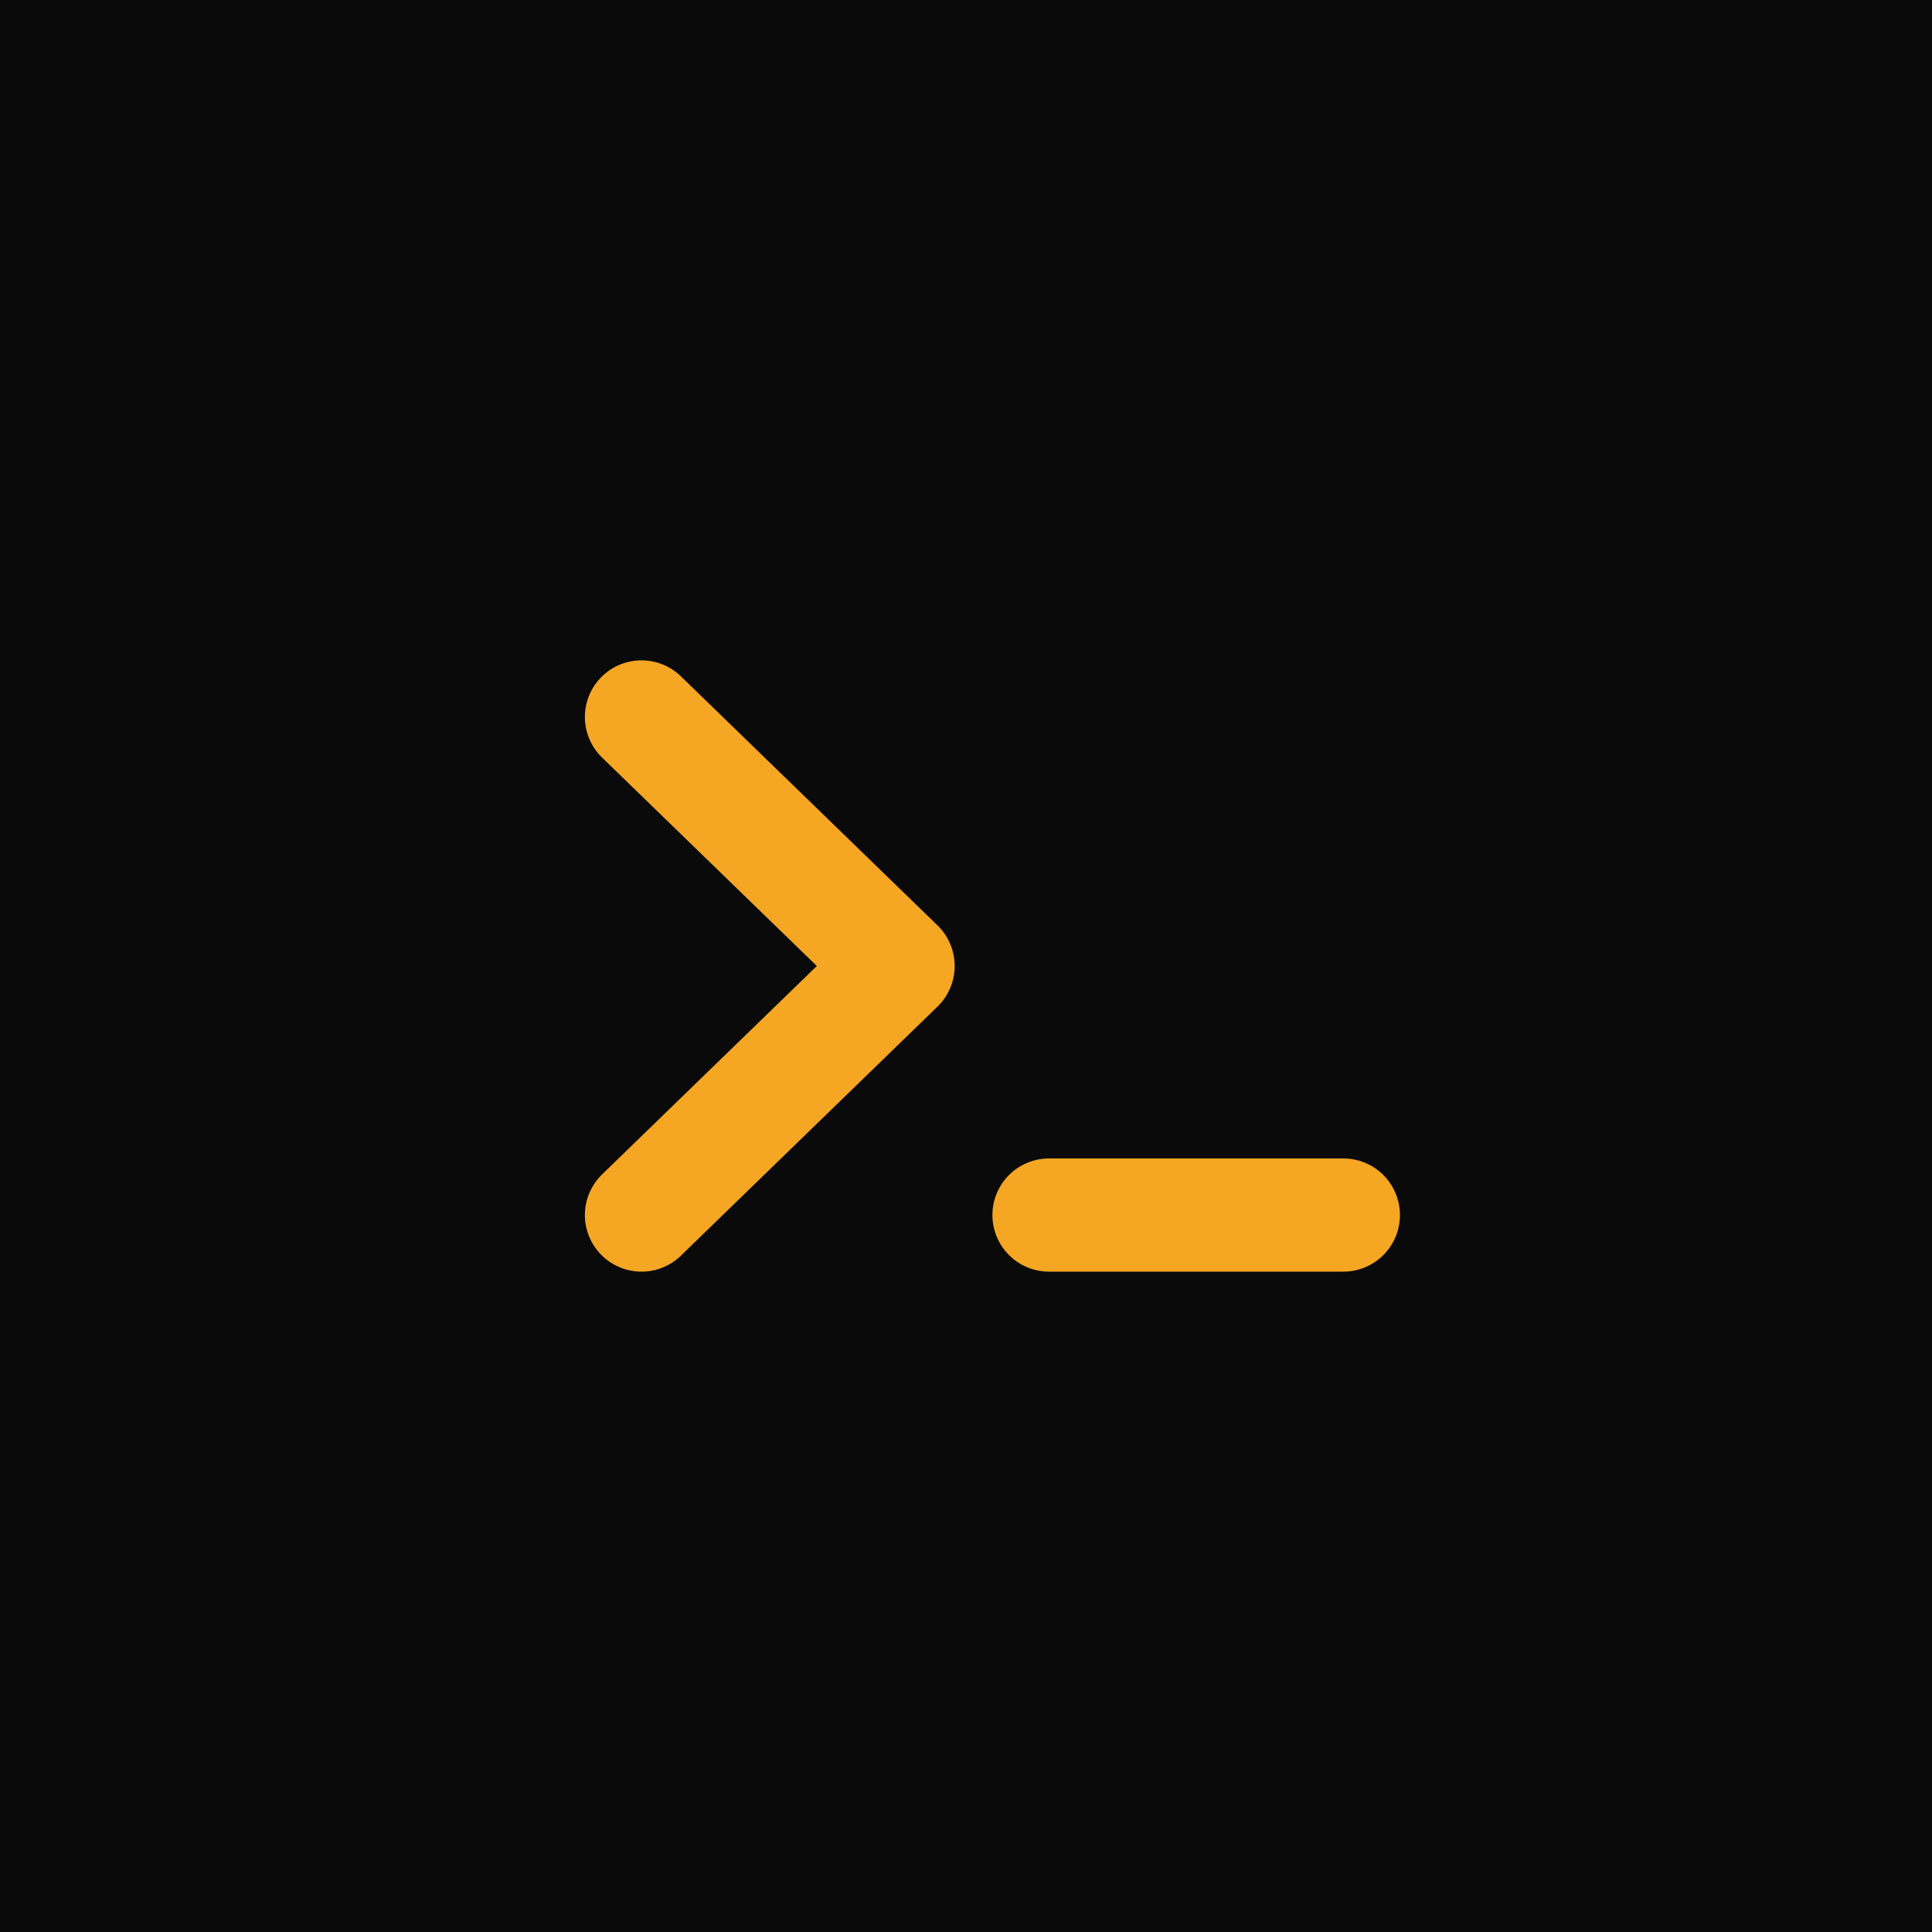
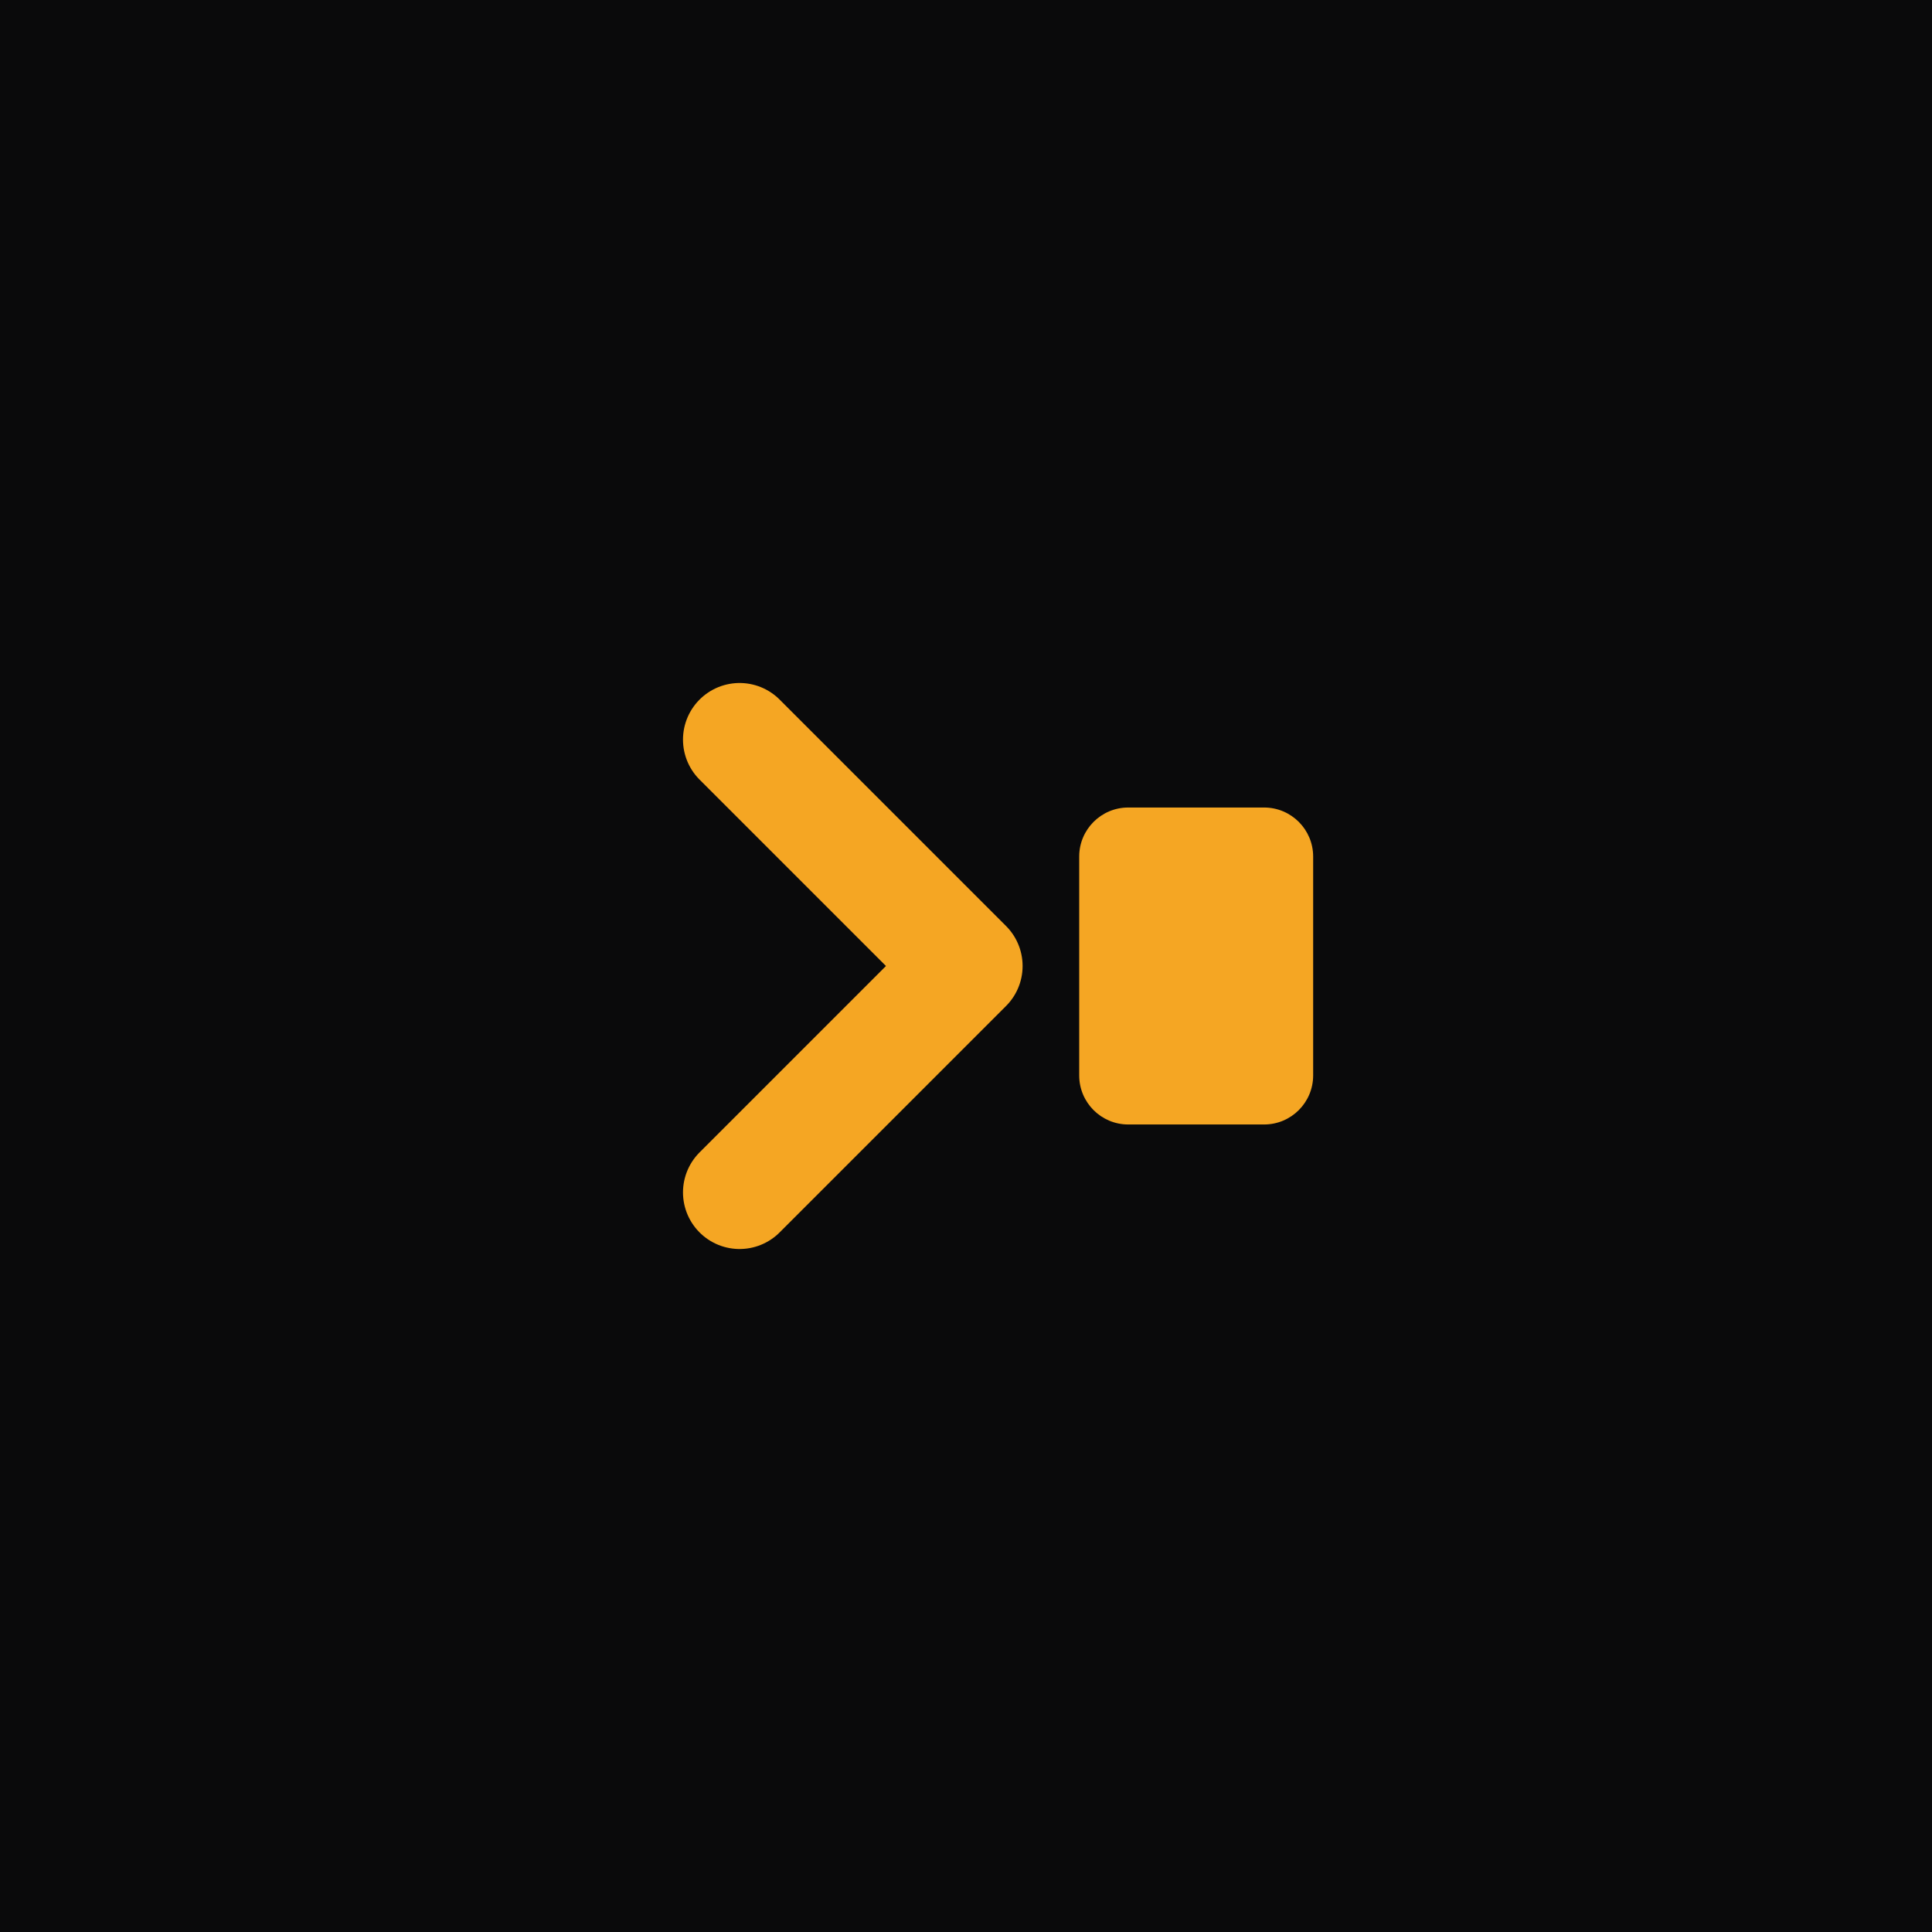
<svg xmlns="http://www.w3.org/2000/svg" width="512" height="512" viewBox="0 0 512 512">
  <rect width="512" height="512" fill="#0a0a0b" />
-   <g stroke="#f5a623" stroke-width="30" stroke-linecap="round" stroke-linejoin="round" fill="none">
-     <path d="M170 190 L238 256 L170 322" />
-     <path d="M278 322 L356 322" />
-   </g>
+   <path d="M196 196 L256 256 L196 316" fill="none" stroke="#f5a623" stroke-width="30" stroke-linecap="round" stroke-linejoin="round" />
+   <rect x="286" y="214" width="62" height="84" rx="13" fill="#f5a623" />
</svg>
